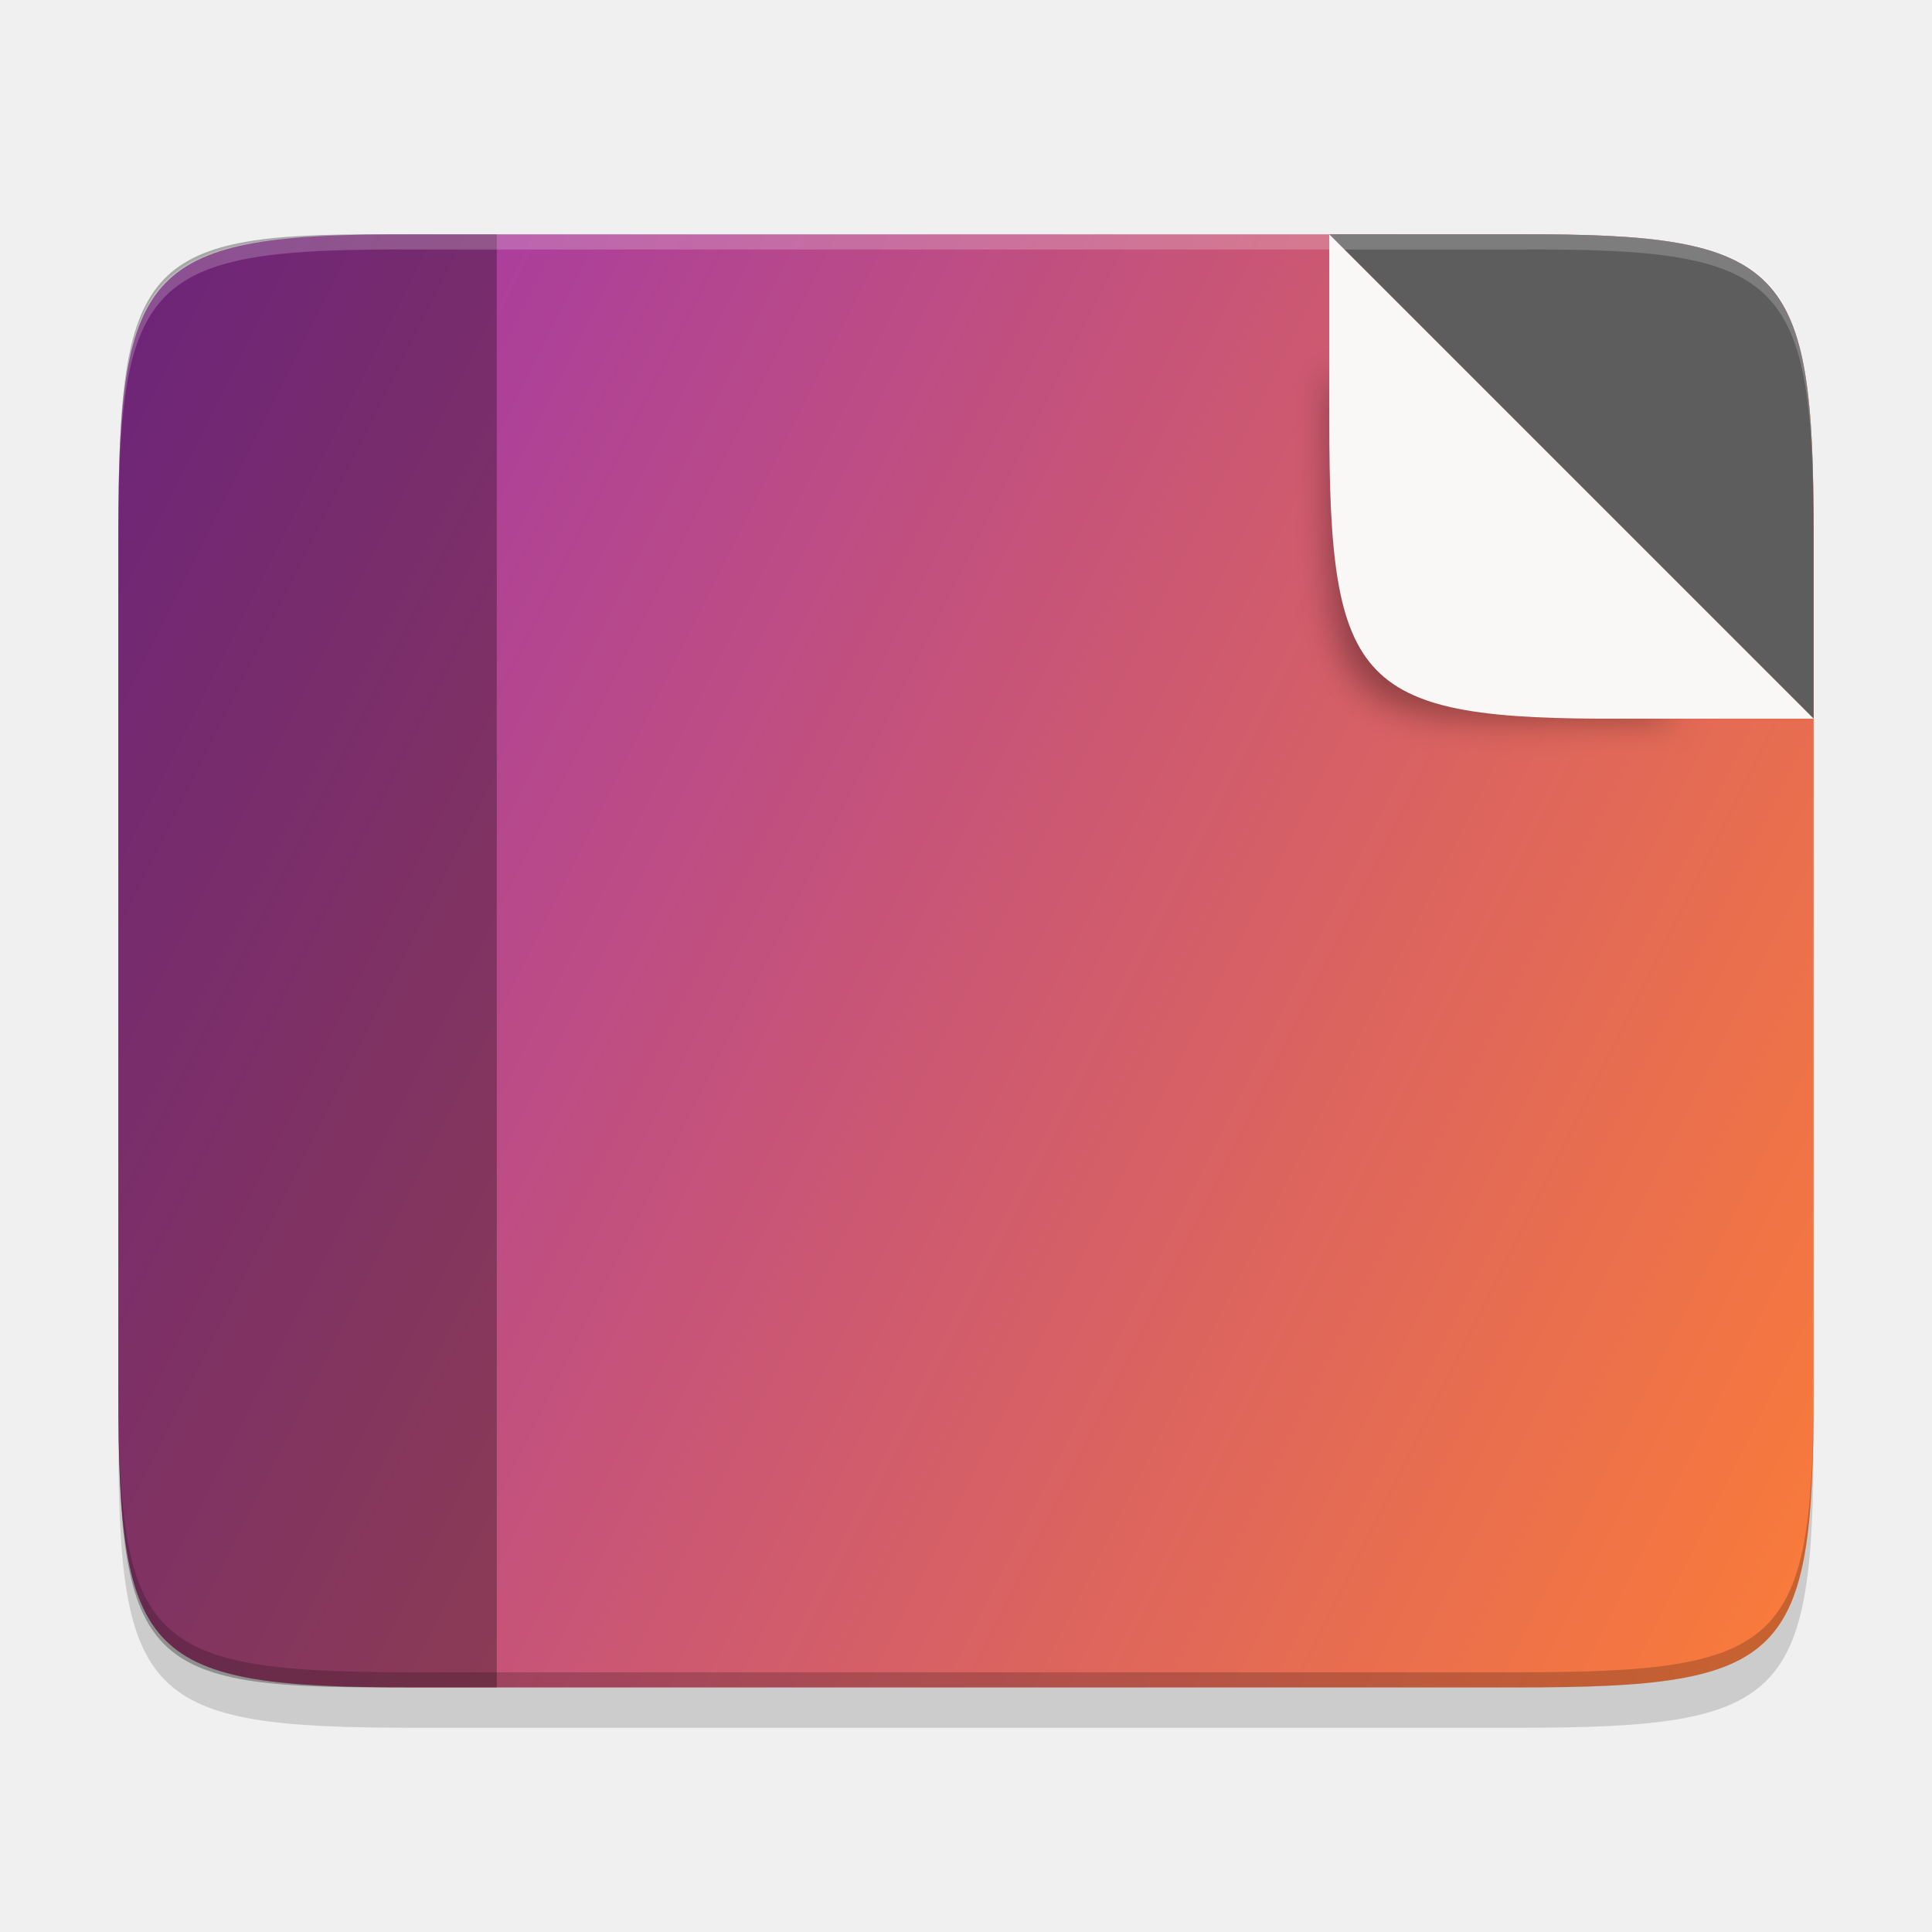
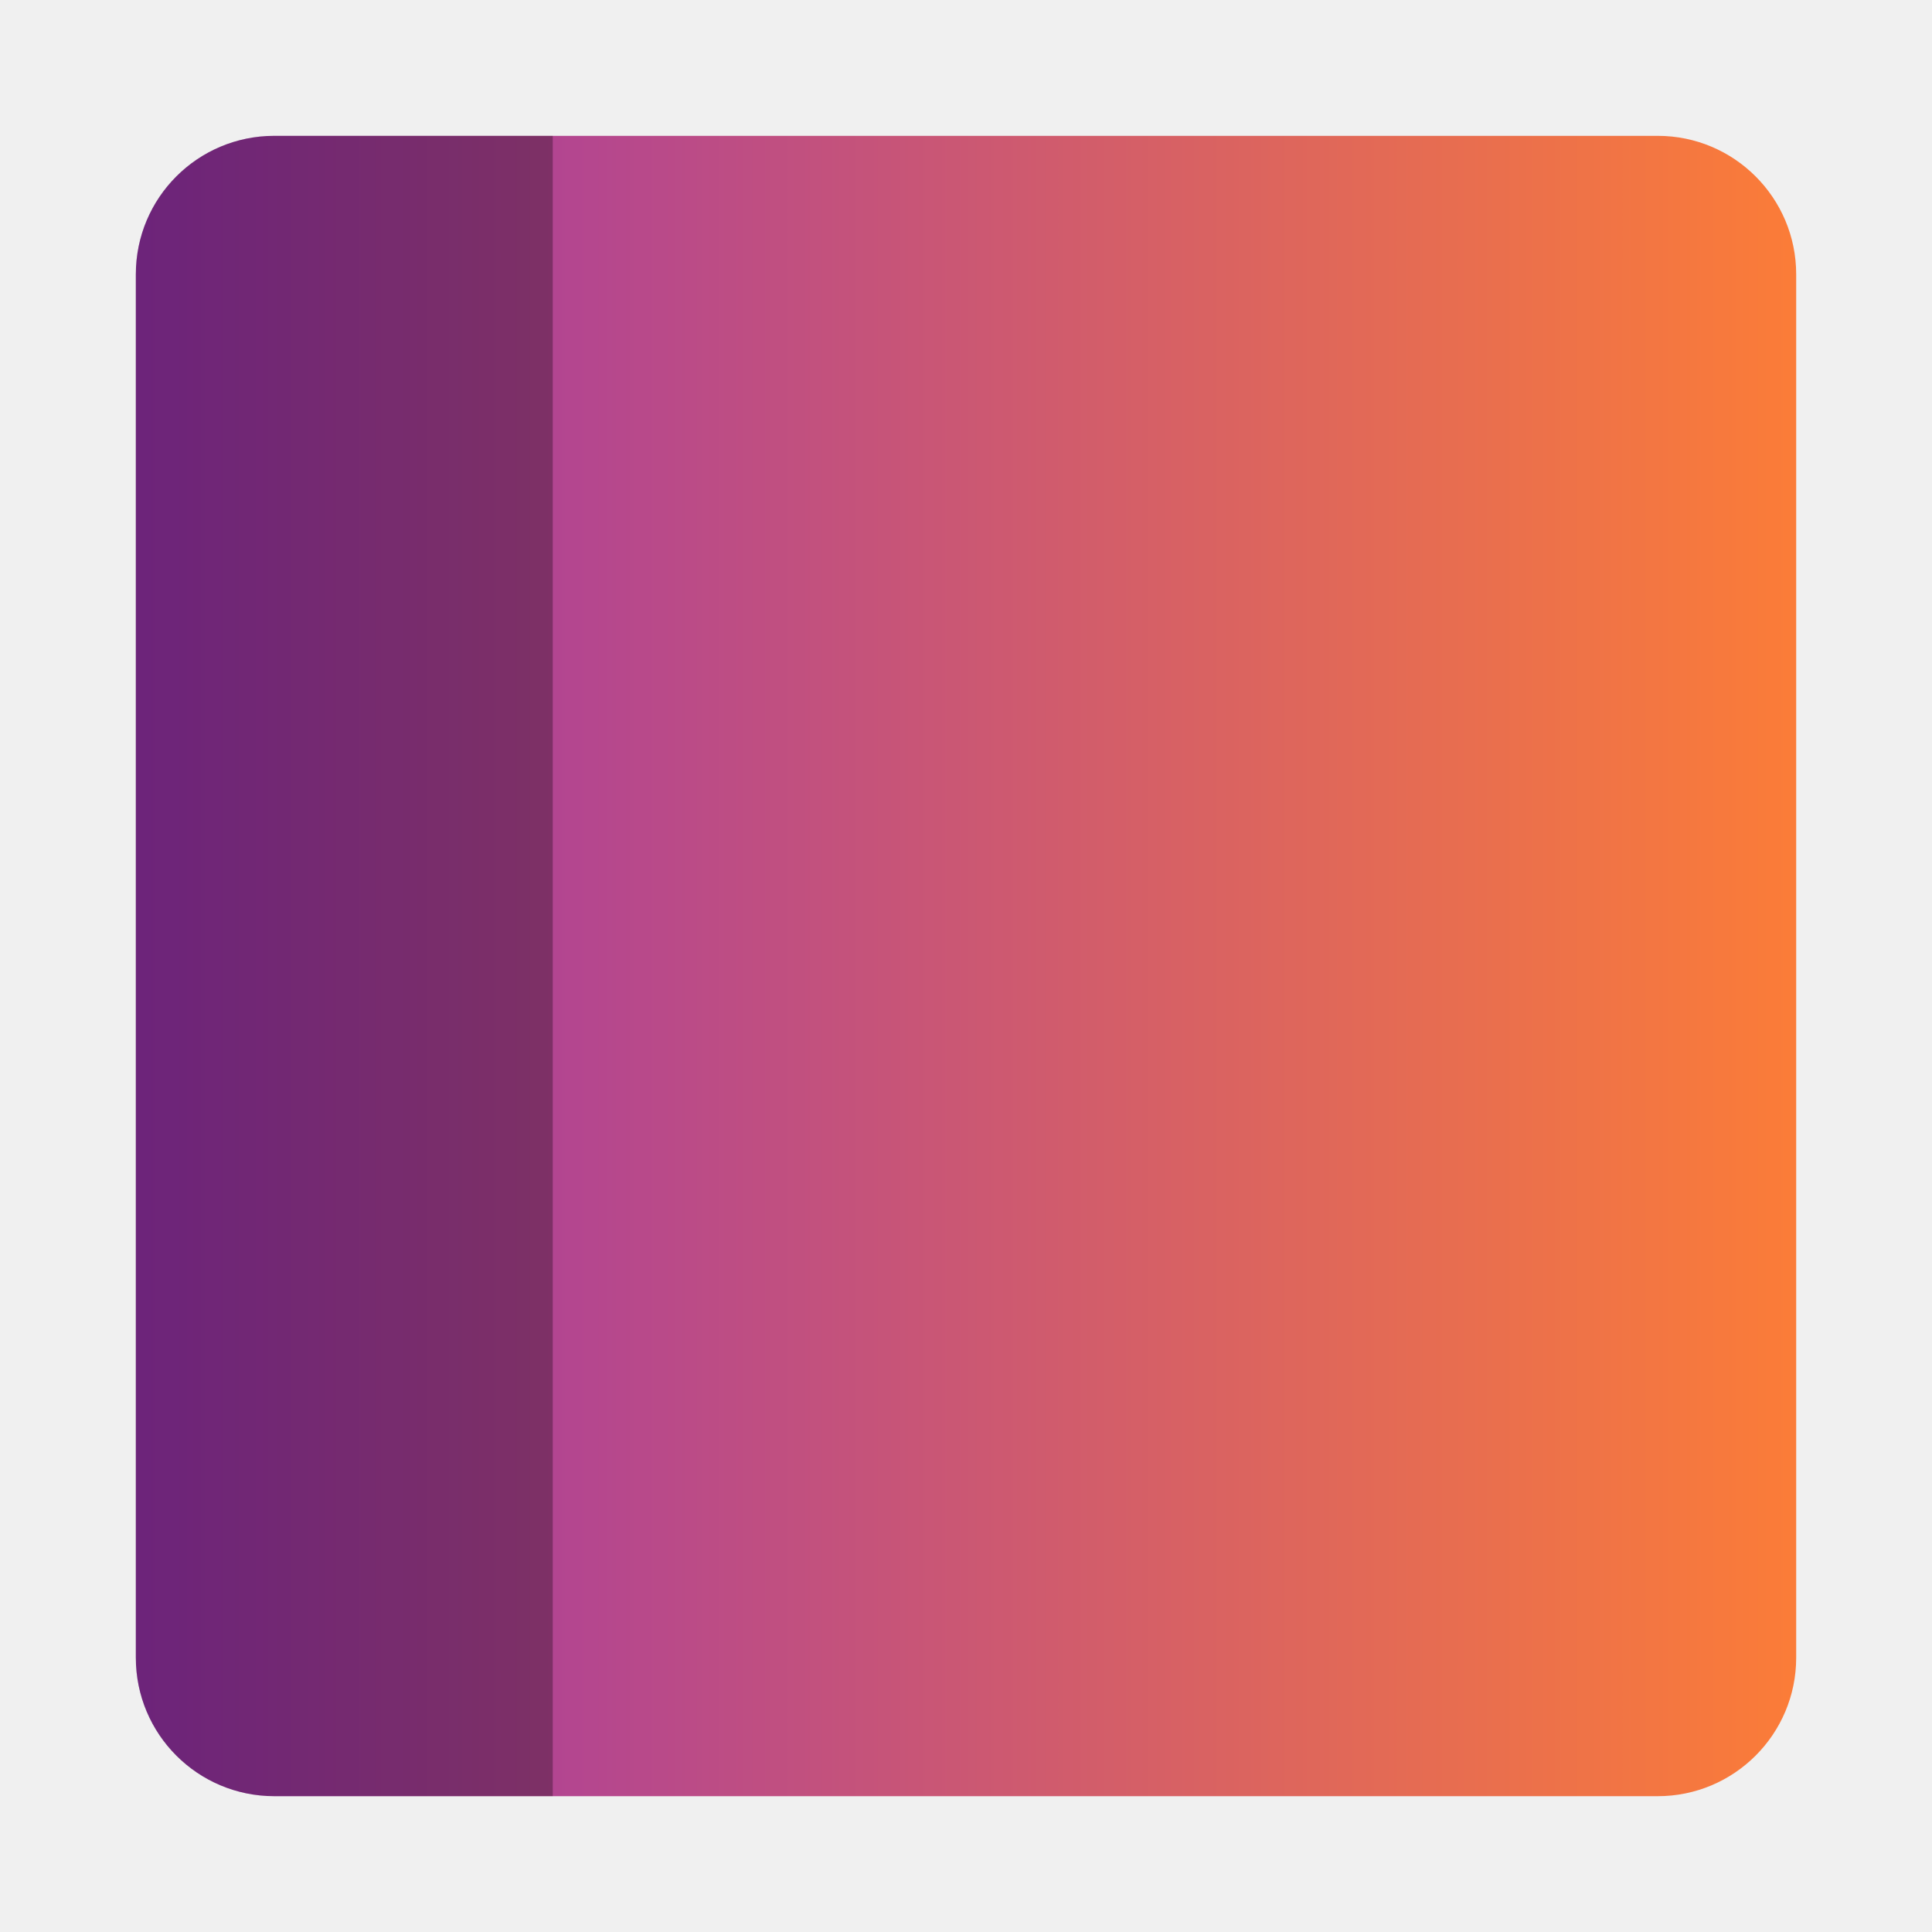
<svg xmlns="http://www.w3.org/2000/svg" width="64" height="64" version="1.1">
  <defs>
    <linearGradient id="b" x1="399.57" x2="399.57" y1="545.8" y2="517.8" gradientTransform="matrix(2.1429 0 0 2.1429 -826.36 -1107.5)" gradientUnits="userSpaceOnUse">
      <stop stop-color="#3889e9" offset="0" />
      <stop stop-color="#5ea5fb" offset="1" />
    </linearGradient>
-     <linearGradient id="c" x1="529.66" x2="-35.31" y1="401.58" y2="119.09" gradientTransform="matrix(.093261 0 0 .093259 7.9998 7.67)" gradientUnits="userSpaceOnUse">
+     <linearGradient id="linearGradient1263" x1="-177.28" x2="-177.28" y1="-1.303" y2="-15.745" gradientTransform="matrix(3.7796 0 0 3.7796 702.82 64.287)" gradientUnits="userSpaceOnUse">
      <stop stop-color="#fb7c38" offset="0" />
      <stop stop-color="#9b33ae" offset="1" />
    </linearGradient>
-     <filter id="d" x="-.12" y="-.12" width="1.24" height="1.24" color-interpolation-filters="sRGB">
-       <feGaussianBlur stdDeviation="0.475" />
-     </filter>
  </defs>
  <circle cx="32.02" cy="32.044" r="0" fill="url(#b)" stroke-width="1.571" />
-   <g transform="matrix(1.2181 0 0 1.2181 -5.8249 -7.0856)">
-     <path d="m16.025 13.288c-7.279-0.036-8.025 0.857-8.025 8.121v23.385c0 7.265 0.746 8.01 8.025 8.01h30.052c7.279 0 8.026-0.746 8.026-8.01v-23.385c0-7.264-0.746-8.157-8.026-8.121h-15.026z" color="#000000" opacity=".15" />
-     <path d="m16.025 12.191c-7.279-0.036-8.025 0.857-8.025 8.121v23.385c0 7.265 0.746 8.01 8.025 8.01h30.052c7.279 0 8.026-0.746 8.026-8.01v-23.385c0-7.264-0.746-8.157-8.026-8.121h-15.026z" color="#000000" fill="url(#c)" />
-     <path d="m8 43.285v0.412c0 7.265 0.746 8.01 8.025 8.01h30.052c7.279 0 8.026-0.746 8.026-8.01v-0.412c0 7.265-0.746 8.01-8.026 8.01h-30.052c-7.279 0-8.025-0.746-8.025-8.01z" color="#000000" opacity=".2" />
-     <path d="m15.166 12.191c-6.5-0.036-7.165 0.857-7.165 8.121v23.385c0 7.265 0.666 8.01 7.165 8.01h3.126v-39.517z" enable-background="new" opacity=".3" />
-     <path d="m40.932 12.191 13.171 13.171v-5.05c0-7.264-0.746-8.157-8.026-8.121z" color="#000000" fill="#5d5d5d" />
-     <path d="m50.43 25.361-9.498-9.498v3.641c0 5.238 0.538 5.882 5.787 5.856z" color="#000000" filter="url(#d)" opacity=".35" />
-     <path d="m54.103 25.361-13.171-13.171v5.05c0 7.264 0.746 8.157 8.026 8.121z" color="#000000" fill="#faf8f6" />
-     <path d="m16.025 12.19c-7.279-0.036-8.025 0.746-8.025 8.011v0.412c0-7.265 0.746-8.046 8.025-8.011h30.052c7.279-0.036 8.026 0.746 8.026 8.011v-0.412c0-7.265-0.746-8.046-8.026-8.011h-15.026z" color="#000000" fill="#fff" opacity=".2" />
-   </g>
+   <rect transform="matrix(0,1,1,0,0,0)" x="4.5" y="4.5" width="55.001" height="55.001" ry="4.588" fill="url(#linearGradient1263)" stroke-width="3.78" />
+   <path d="m18.31 4.5h-9.223c-2.542 0-4.588 2.046-4.588 4.588v45.824c0 2.542 2.046 4.588 4.588 4.588h9.223z" opacity=".3" stroke-linecap="round" stroke-width="2" />
</svg>
